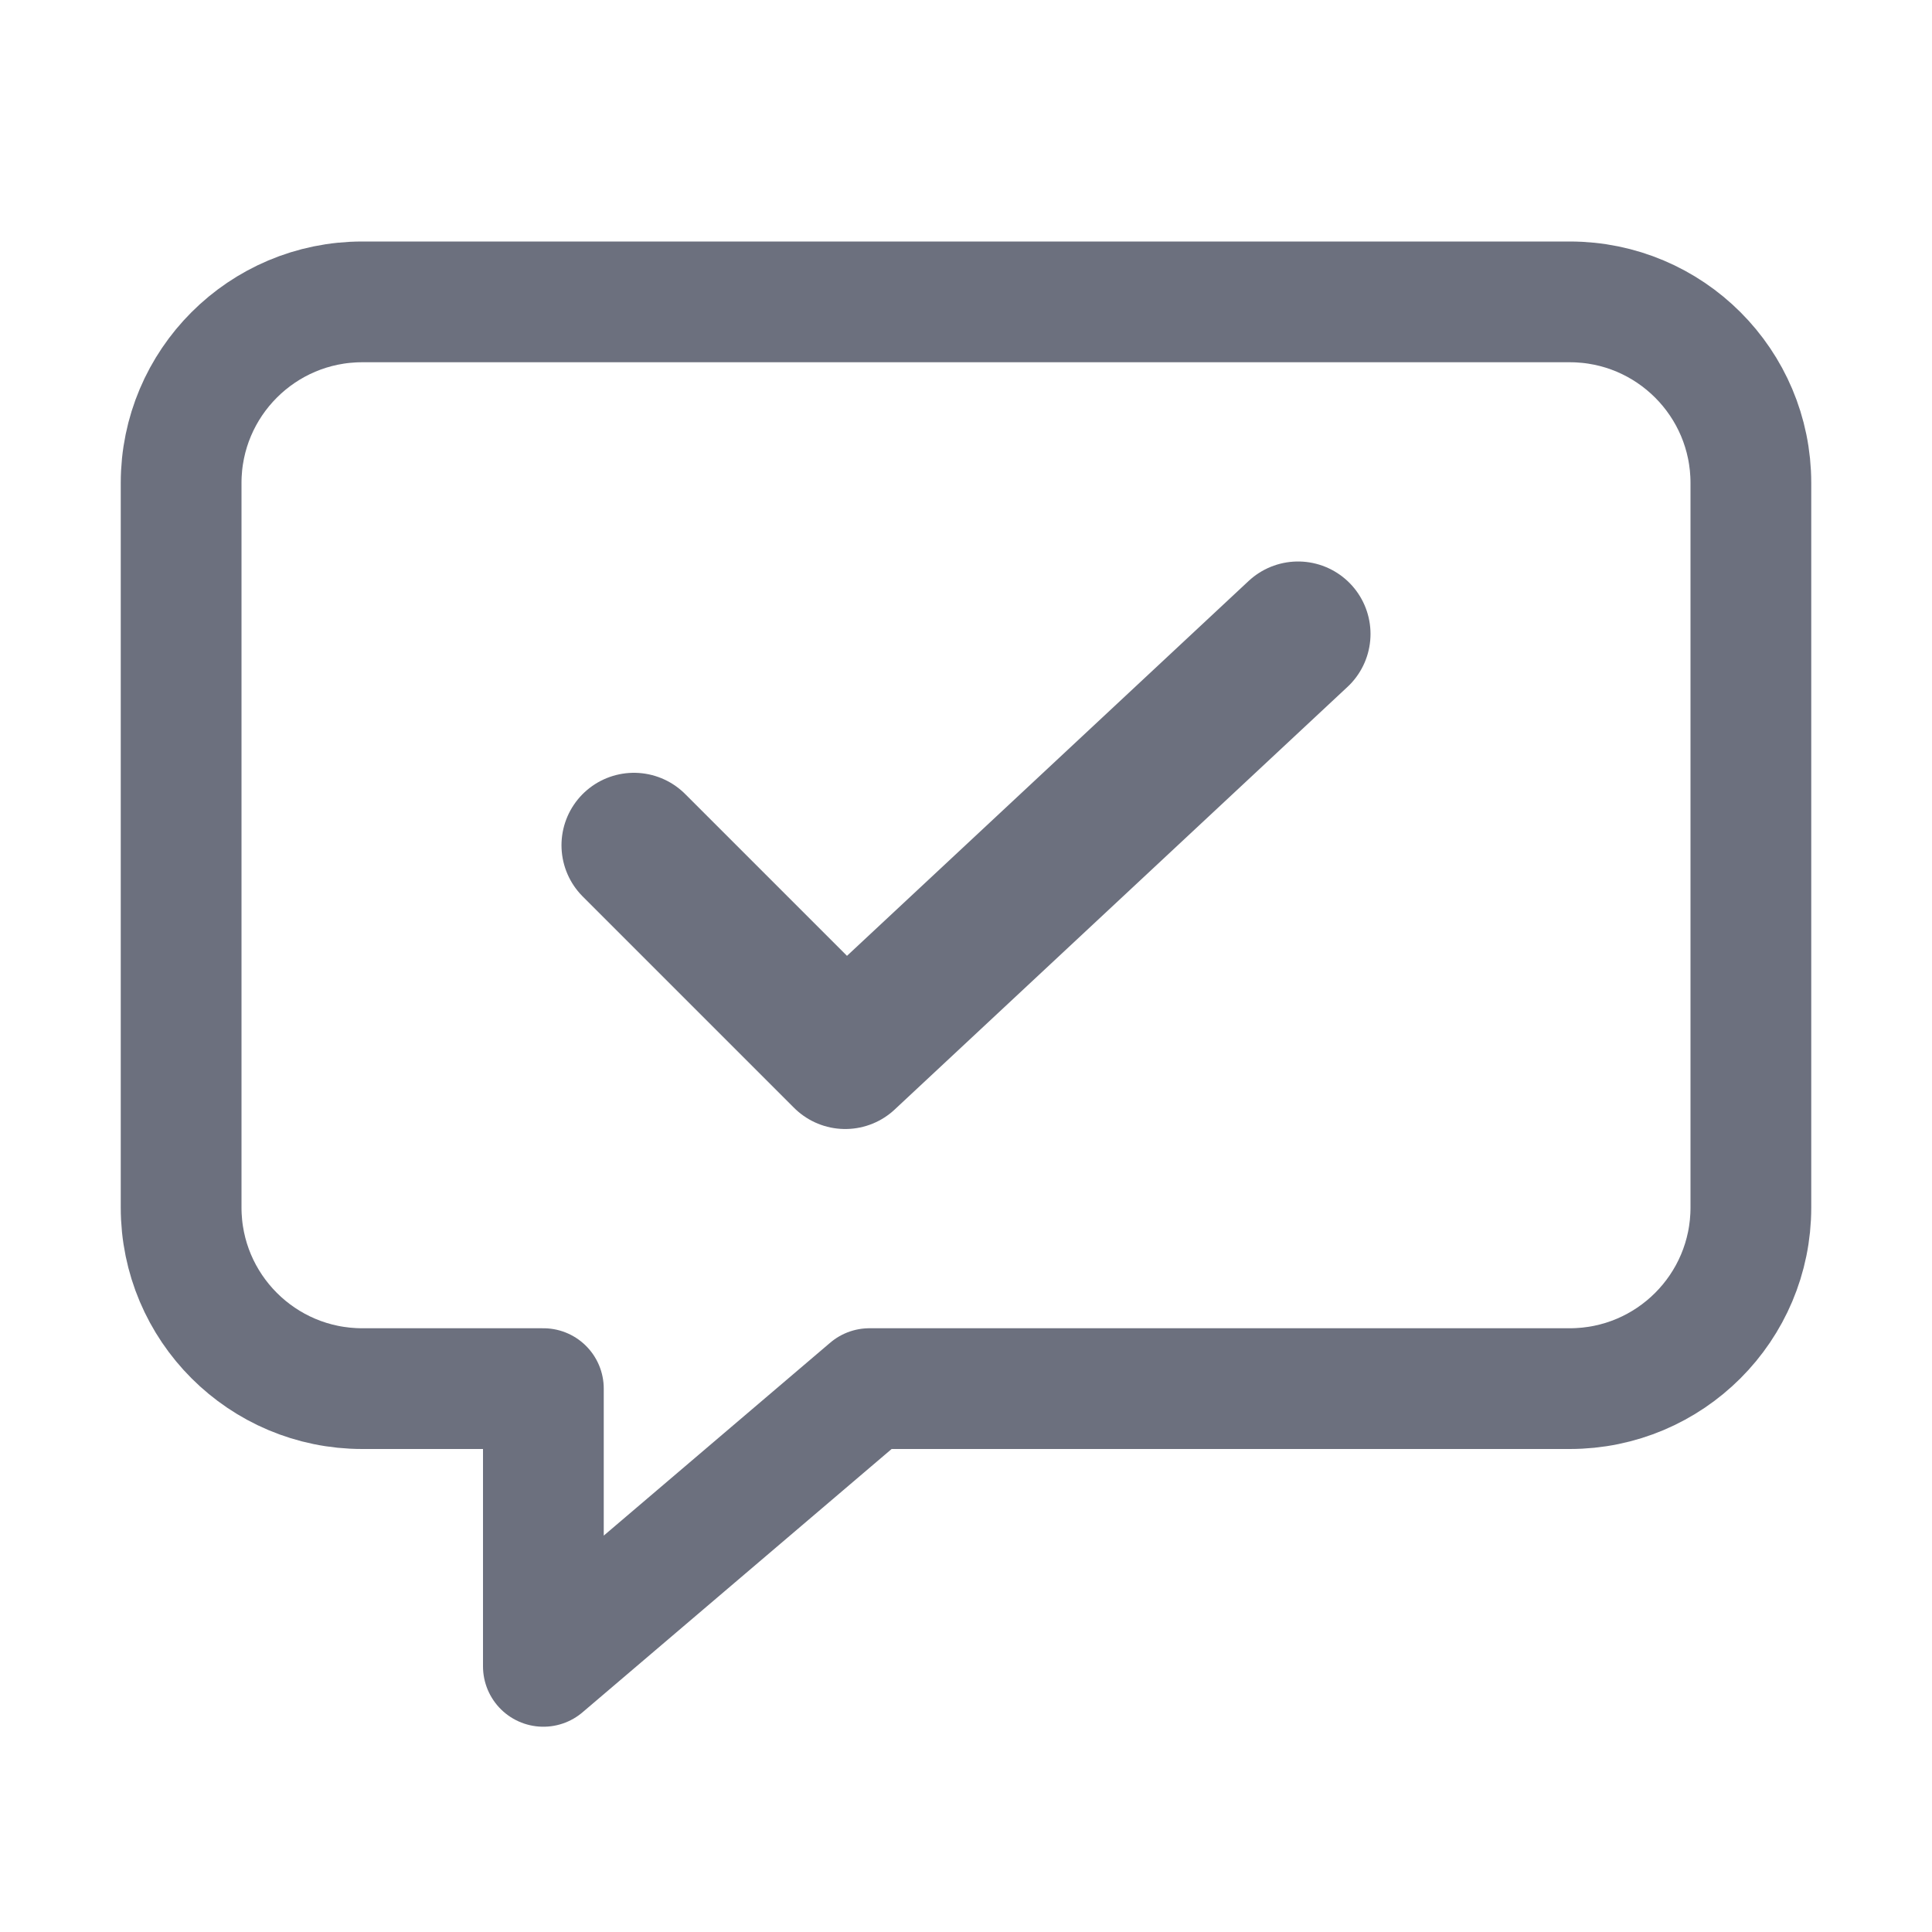
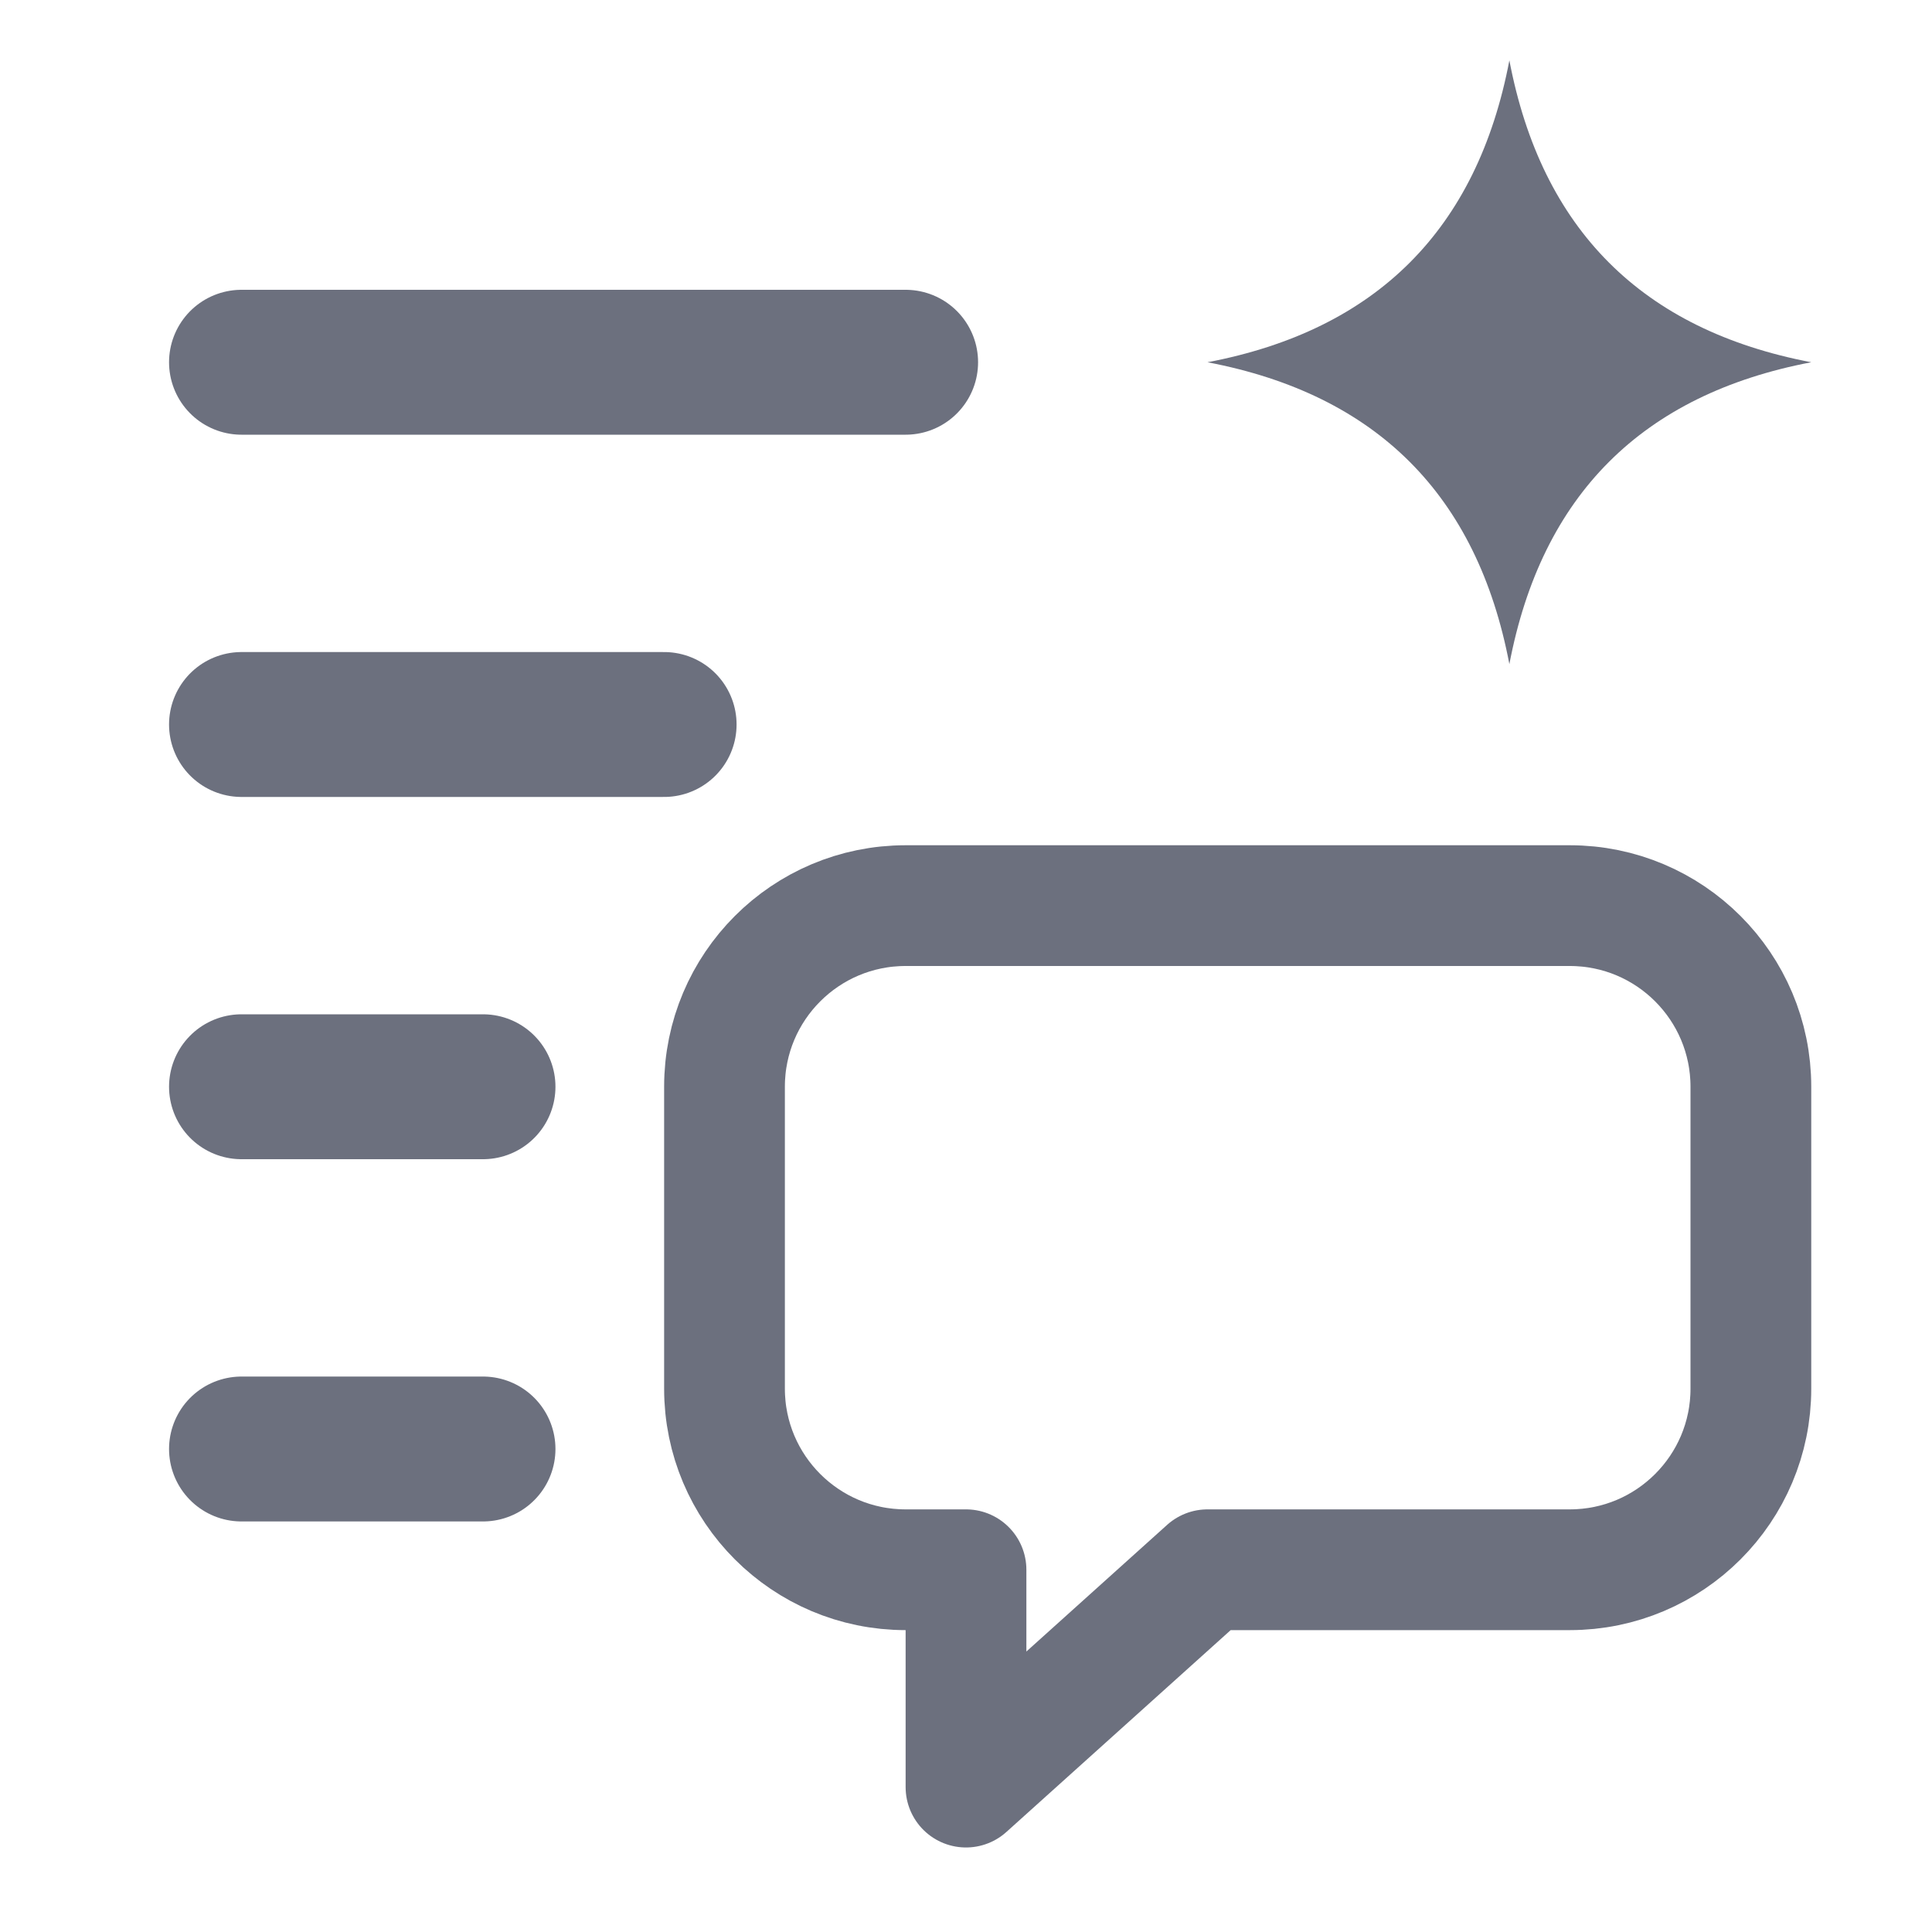
<svg xmlns="http://www.w3.org/2000/svg" width="16" height="16" viewBox="0 0 16 16">
-   <path d="M3 2.5h10A1.5 1.5 0 0 1 14.5 4v6a1.5 1.5 0 0 1-1.5 1.5H7.2L4.5 13.8v-2.3H3A1.5 1.5 0 0 1 1.5 10V4A1.5 1.5 0 0 1 3 2.5z" fill="none" stroke="#6C707E" stroke-linejoin="round" />
-   <path d="M5.25 7l1.75 1.75 3.75-3.5" fill="none" stroke="#6C707E" stroke-width="1.2" stroke-linecap="round" stroke-linejoin="round" />
+   <path d="M2 3h5.5M2 6h3.5M2 9h2M2 12h2" fill="none" stroke="#6C707E" stroke-width="1.2" stroke-linecap="round" />
+   <path d="M7.5 7.5h5.5A1.5 1.5 0 0 1 14.5 9v2.5A1.5 1.5 0 0 1 13 13h-3l-2 1.8V13h-.5A1.5 1.5 0 0 1 6 11.5V9a1.5 1.5 0 0 1 1.5-1.5z" fill="none" stroke="#6C707E" stroke-linejoin="round" />
+   <path d="M12.5 0.5Q12.9 2.6 15 3Q12.9 3.4 12.5 5.5Q12.1 3.4 10 3Q12.1 2.6 12.5 0.5z" fill="#6C707E" />
</svg>
